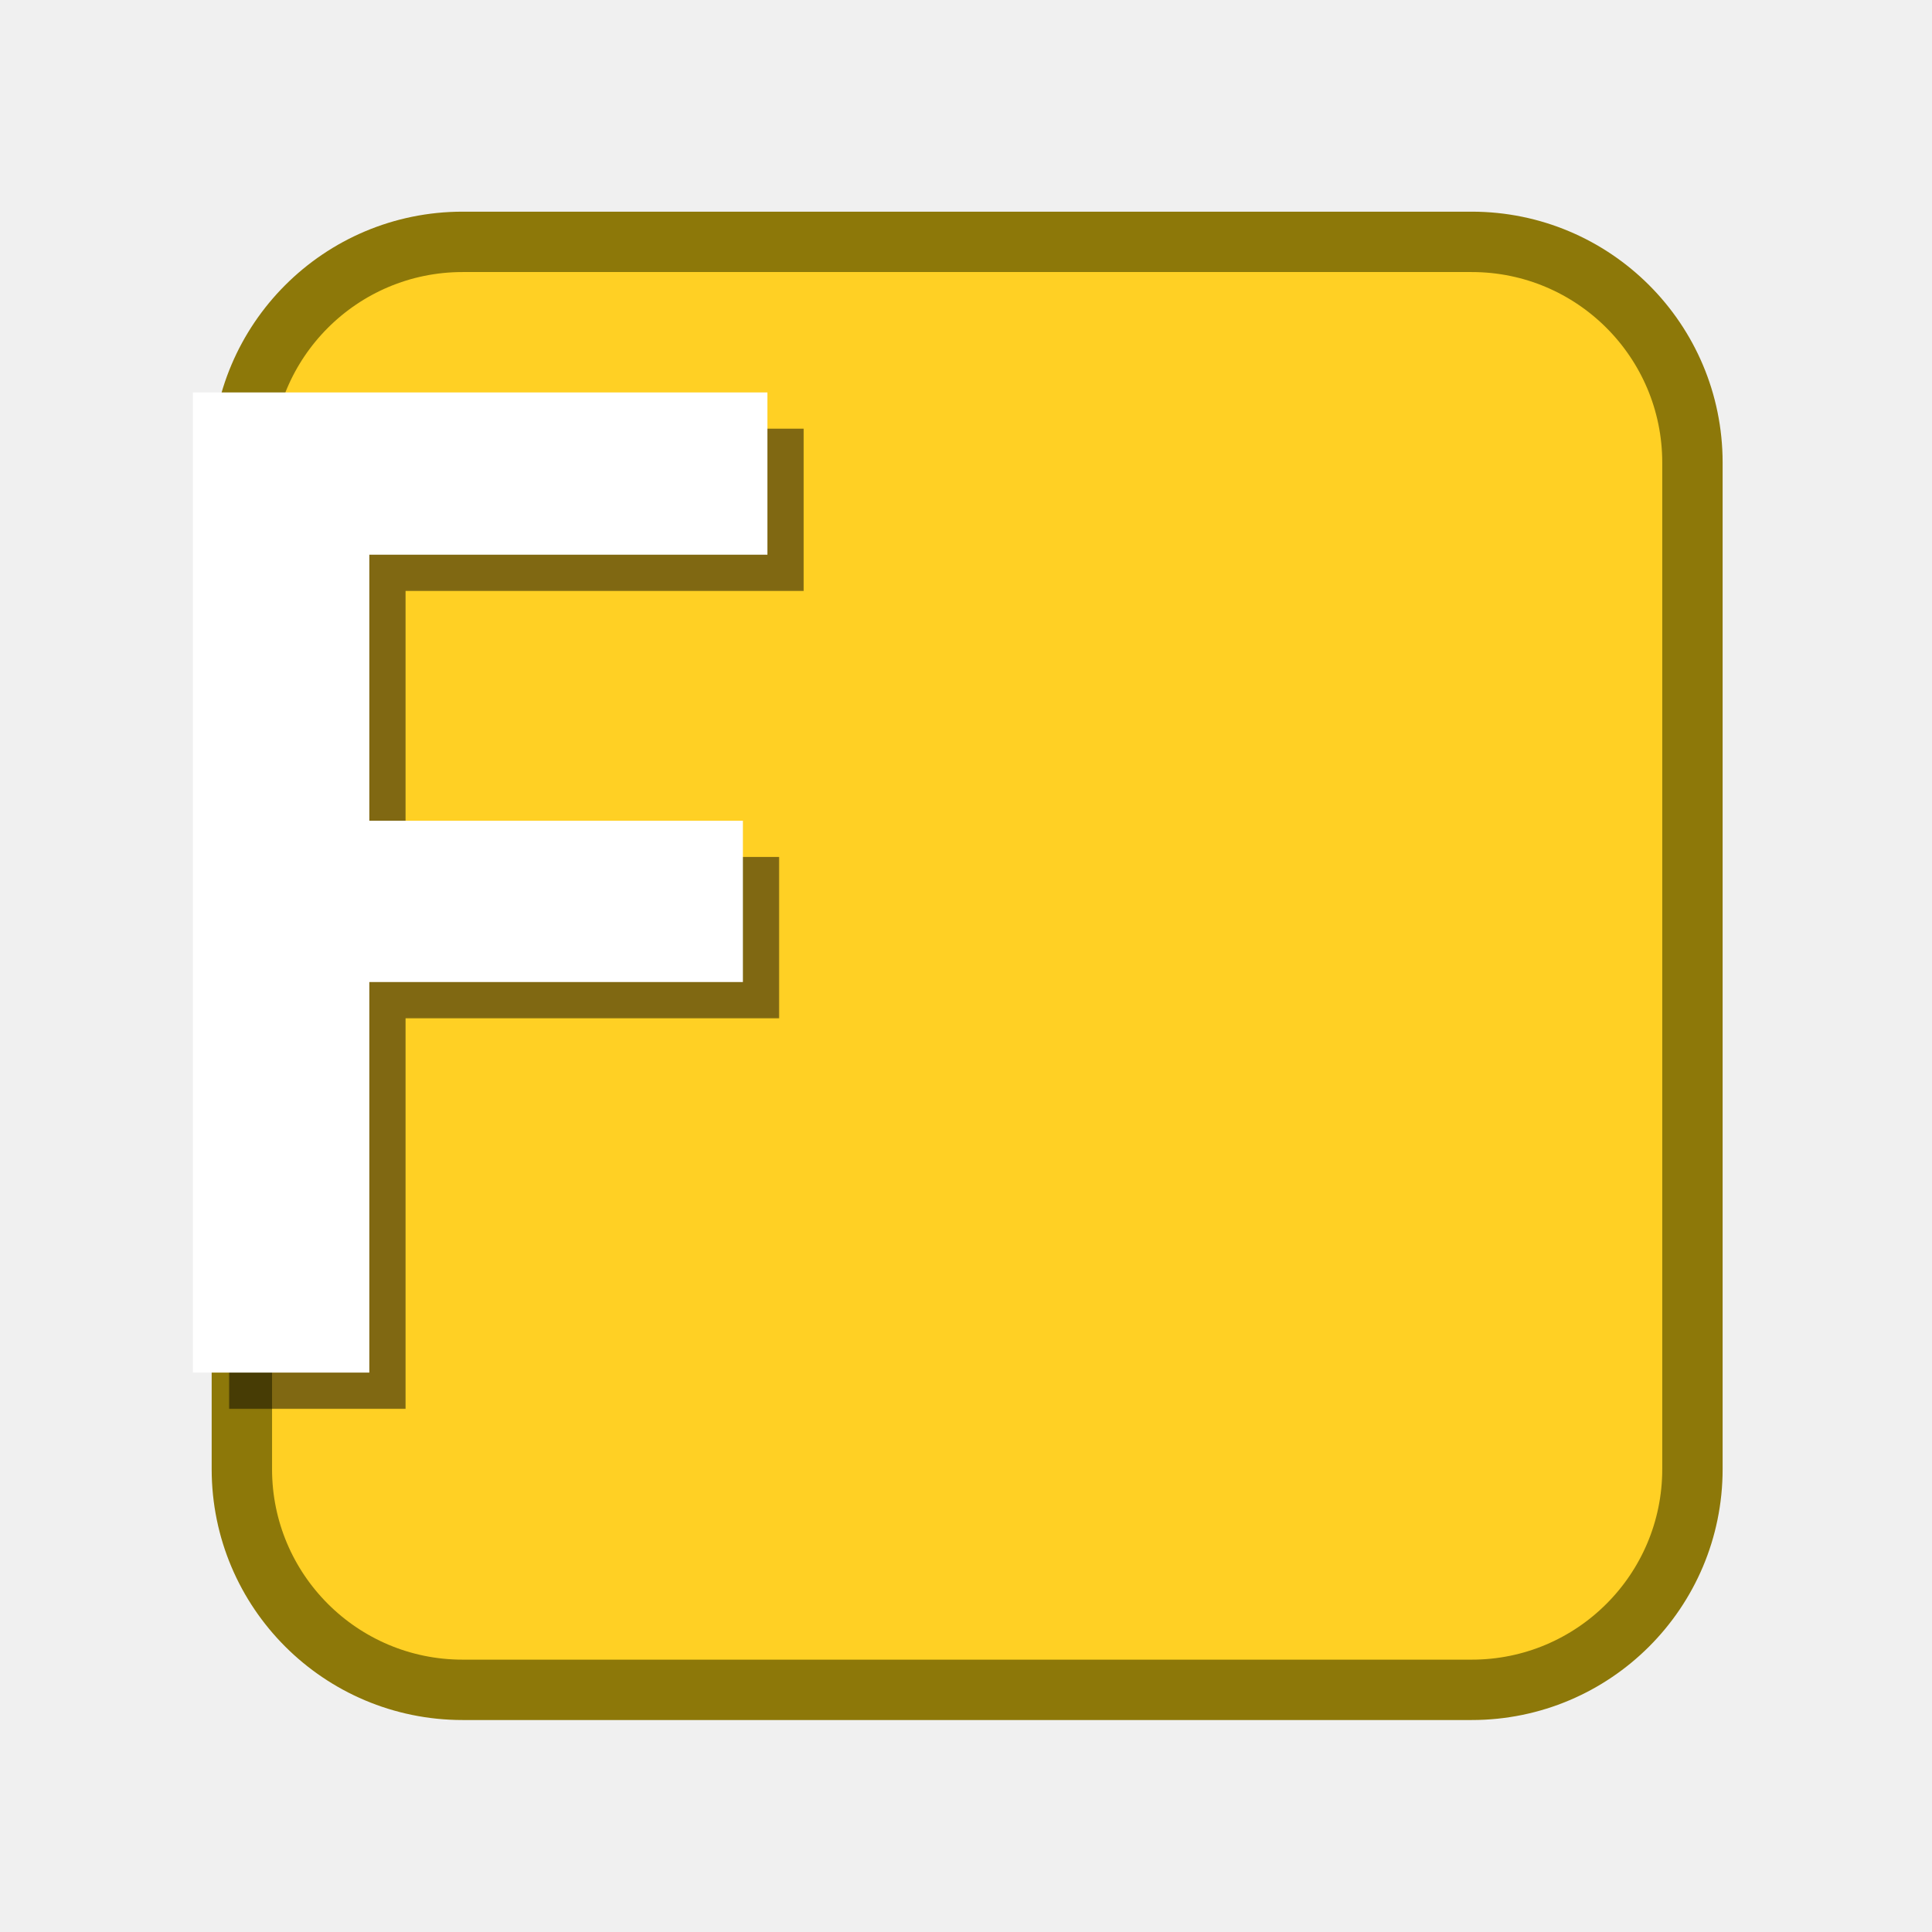
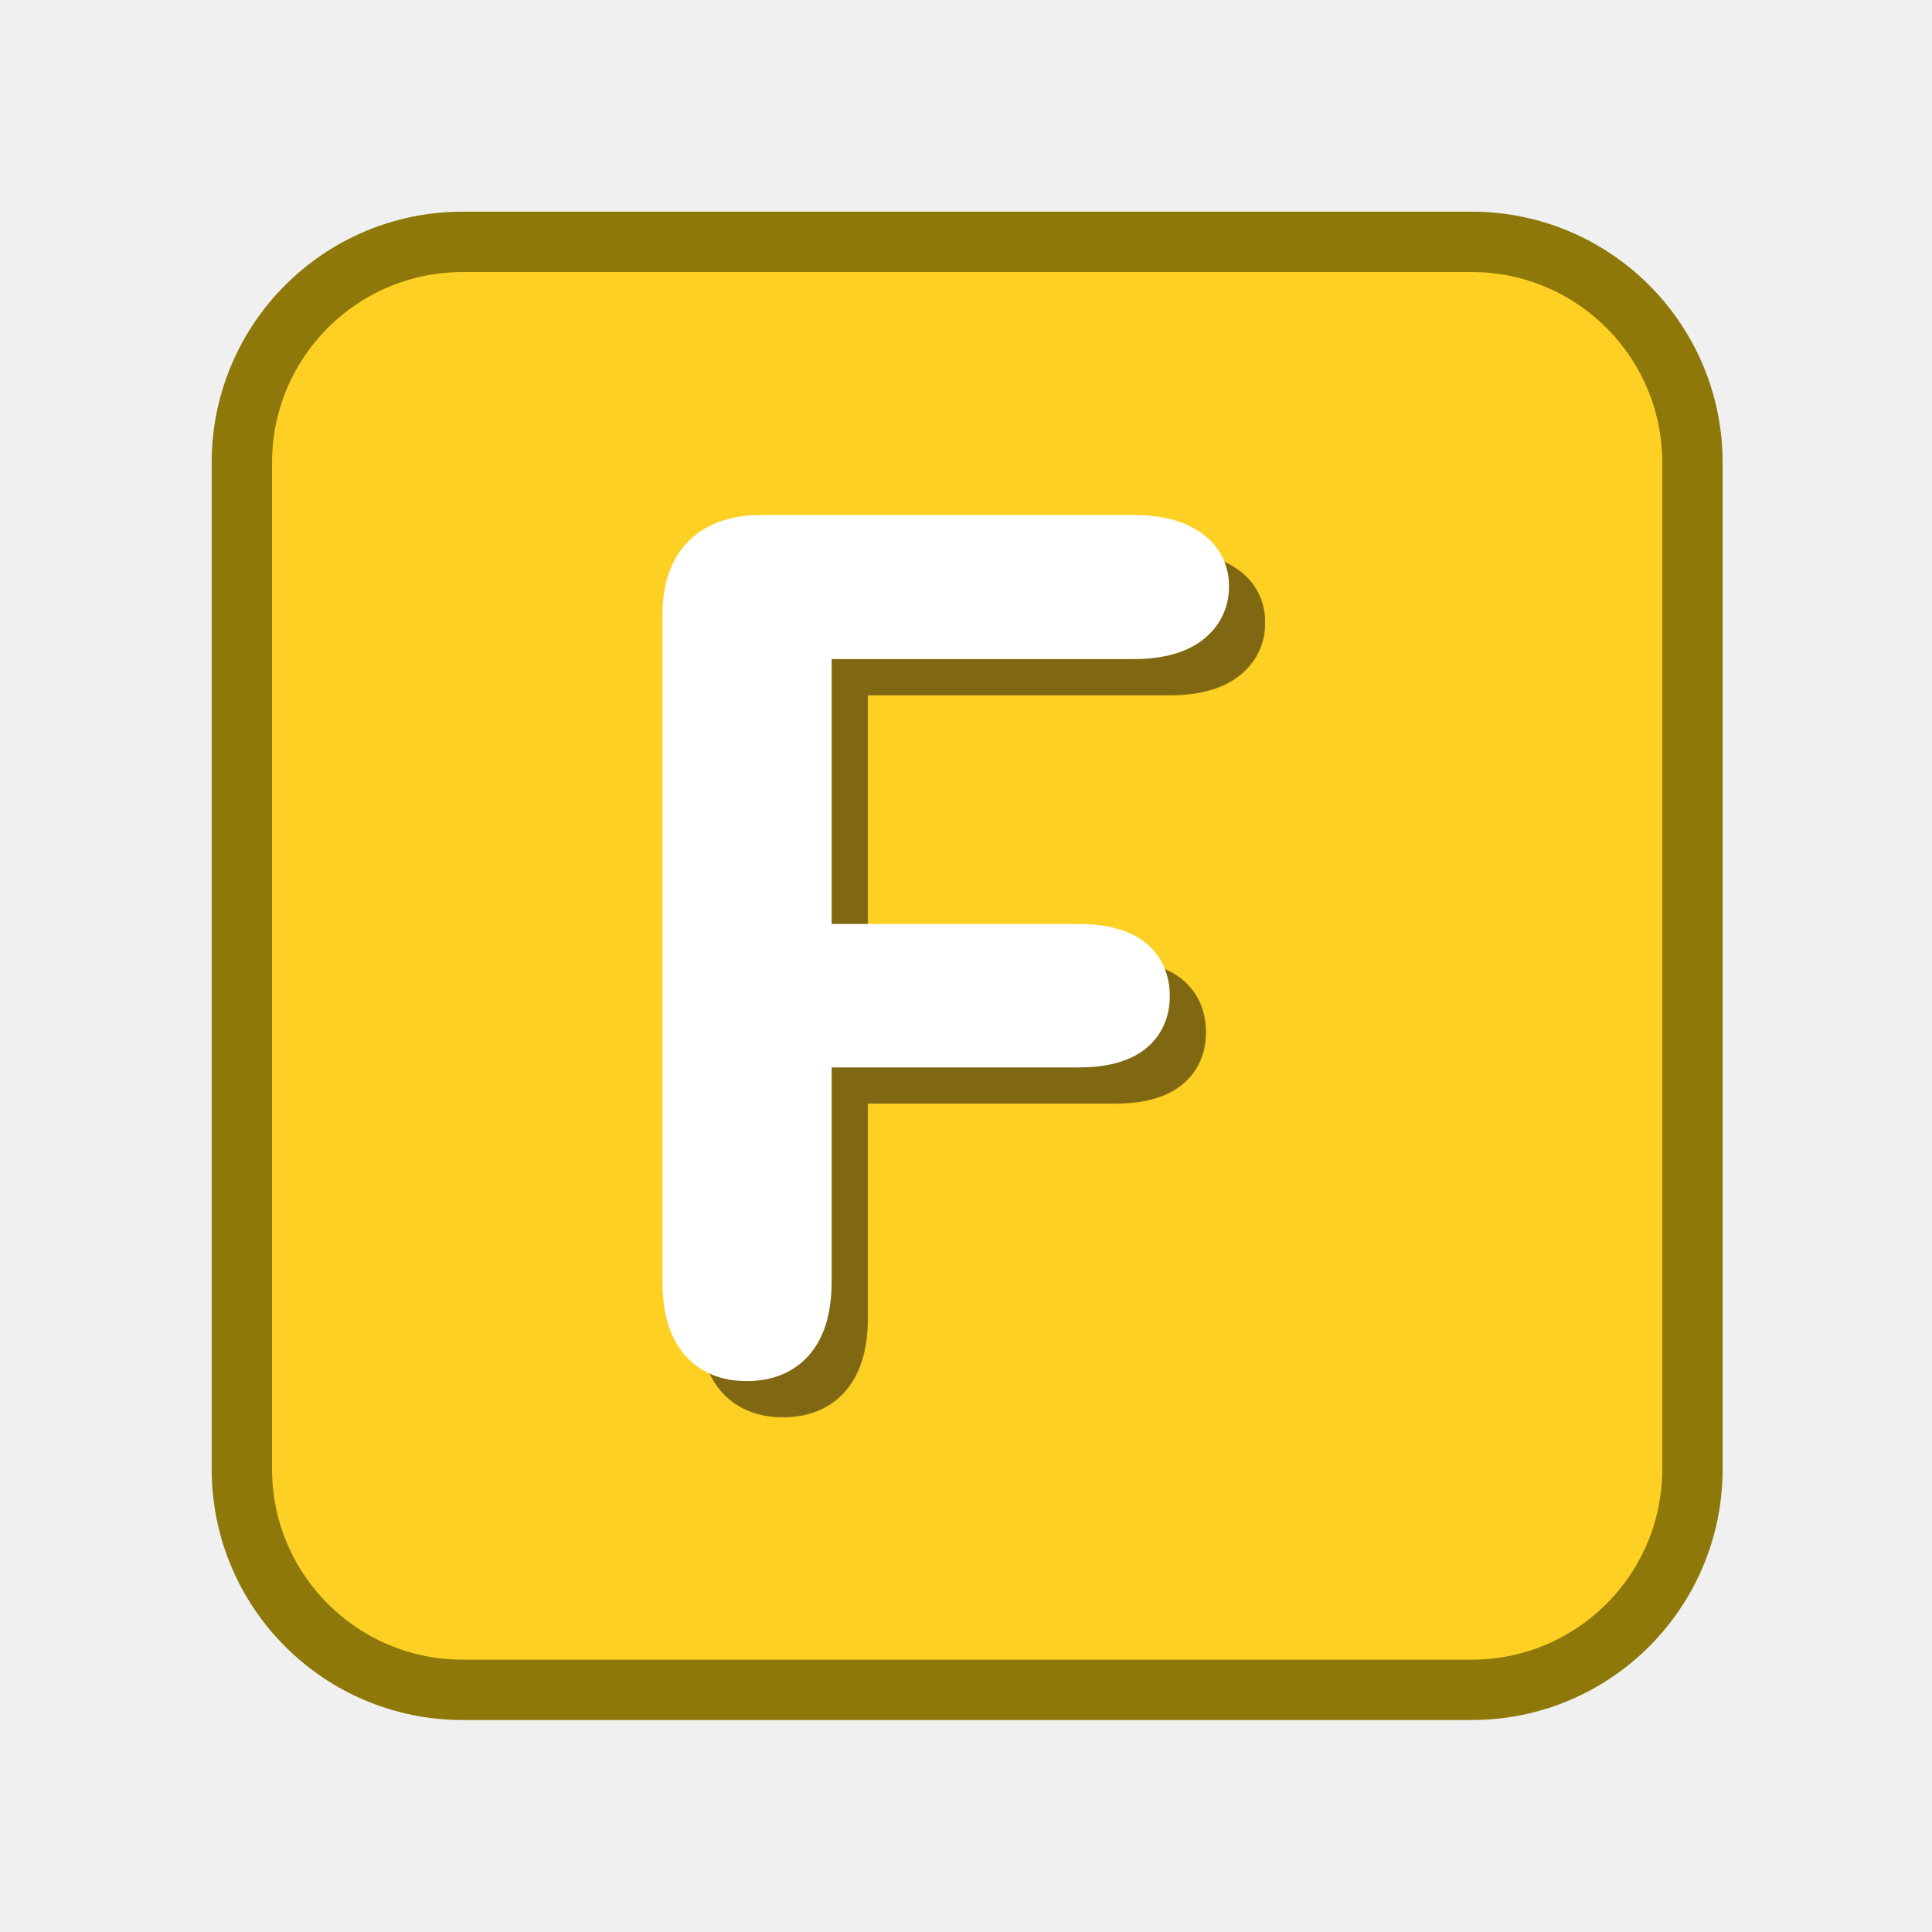
<svg xmlns="http://www.w3.org/2000/svg" viewBox="0 0 32 32" version="1.1" id="svg1">
  <defs id="defs1">
    <rect x="3.562" y="3.594" width="25" height="24.875" id="rect3" />
    <rect x="3.562" y="3.594" width="25" height="24.875" id="rect3-1" />
    <filter style="color-interpolation-filters:sRGB;" id="filter40" x="-0.056" y="-0.034" width="1.178" height="1.108">
      <feFlood result="flood" in="SourceGraphic" flood-opacity="0.498" flood-color="rgb(0,0,0)" id="feFlood39" />
      <feGaussianBlur result="blur" in="SourceGraphic" stdDeviation="0" id="feGaussianBlur39" />
      <feOffset result="offset" in="blur" dx="0.6" dy="0.6" id="feOffset39" />
      <feComposite result="comp1" operator="in" in="flood" in2="offset" id="feComposite39" />
      <feComposite result="comp2" operator="over" in="SourceGraphic" in2="comp1" id="feComposite40" />
    </filter>
    <filter style="color-interpolation-filters:sRGB;" id="filter42" x="-0.051" y="-0.034" width="1.163" height="1.108">
      <feFlood result="flood" in="SourceGraphic" flood-opacity="0.498" flood-color="rgb(0,0,0)" id="feFlood40" />
      <feGaussianBlur result="blur" in="SourceGraphic" stdDeviation="0" id="feGaussianBlur40" />
      <feOffset result="offset" in="blur" dx="0.6" dy="0.6" id="feOffset40" />
      <feComposite result="comp1" operator="in" in="flood" in2="offset" id="feComposite41" />
      <feComposite result="comp2" operator="over" in="SourceGraphic" in2="comp1" id="feComposite42" />
    </filter>
-     <filter style="color-interpolation-filters:sRGB;" id="filter2" x="-0.071" y="-0.037" width="1.226" height="1.118">
+     <filter style="color-interpolation-filters:sRGB;" id="filter2" x="-0.06" y="-0.037" width="1.191" height="1.12">
      <feFlood result="flood" in="SourceGraphic" flood-opacity="0.498" flood-color="rgb(0,0,0)" id="feFlood1" />
      <feGaussianBlur result="blur" in="SourceGraphic" stdDeviation="0" id="feGaussianBlur1" />
      <feOffset result="offset" in="blur" dx="0.6" dy="0.6" id="feOffset1" />
      <feComposite result="comp1" operator="in" in="flood" in2="offset" id="feComposite1" />
      <feComposite result="comp2" operator="over" in="SourceGraphic" in2="comp1" id="feComposite2" />
    </filter>
  </defs>
  <rect style="fill:#ffd024;fill-opacity:1;fill-rule:nonzero;stroke:#8d7809;stroke-opacity:1" id="rect1" width="24.026" height="23.983" x="4.006" y="4.006" ry="3.656" />
-   <text xml:space="preserve" style="font-style:normal;font-variant:normal;font-weight:normal;font-stretch:normal;font-size:21.333px;line-height:0;font-family:Calibri;-inkscape-font-specification:'Calibri, Normal';font-variant-ligatures:normal;font-variant-caps:normal;font-variant-numeric:normal;font-variant-east-asian:normal;text-align:center;letter-spacing:0px;text-anchor:middle;fill:#0273f1;stroke:#0366ba;paint-order:markers fill stroke;filter:url(#filter2)" x="15.488" y="22.236" id="text1">
-     <tspan id="tspan1" x="15.488" y="22.236" style="font-style:normal;font-variant:normal;font-weight:normal;font-stretch:normal;font-size:21.333px;font-family:Sono;-inkscape-font-specification:'Sono, Normal';font-variant-ligatures:normal;font-variant-caps:normal;font-variant-numeric:normal;font-variant-east-asian:normal;fill:#ffffff;fill-opacity:1;stroke:#ffffff;stroke-opacity:1">F</tspan>
-   </text>
+   <path style="font-size:21.333px;line-height:0;font-family:Sono;-inkscape-font-specification:'Sono, Normal';text-align:center;letter-spacing:0px;text-anchor:middle;fill:#ffffff;stroke:#ffffff;paint-order:markers fill stroke;filter:url(#filter2)" d="m 19.856,9.713 q 0,0.331 -0.288,0.523 -0.277,0.181 -0.8,0.181 h -5.493 v 5.387 h 4.587 q 1.013,0 1.013,0.693 0,0.683 -1.013,0.683 h -4.587 v 4.043 q 0,1.152 -0.907,1.152 -0.896,0 -0.896,-1.152 V 10.182 q 0,-1.152 1.141,-1.152 h 6.155 q 0.523,0 0.8,0.181 0.288,0.171 0.288,0.501 z" id="text1" aria-label="F" />
</svg>
